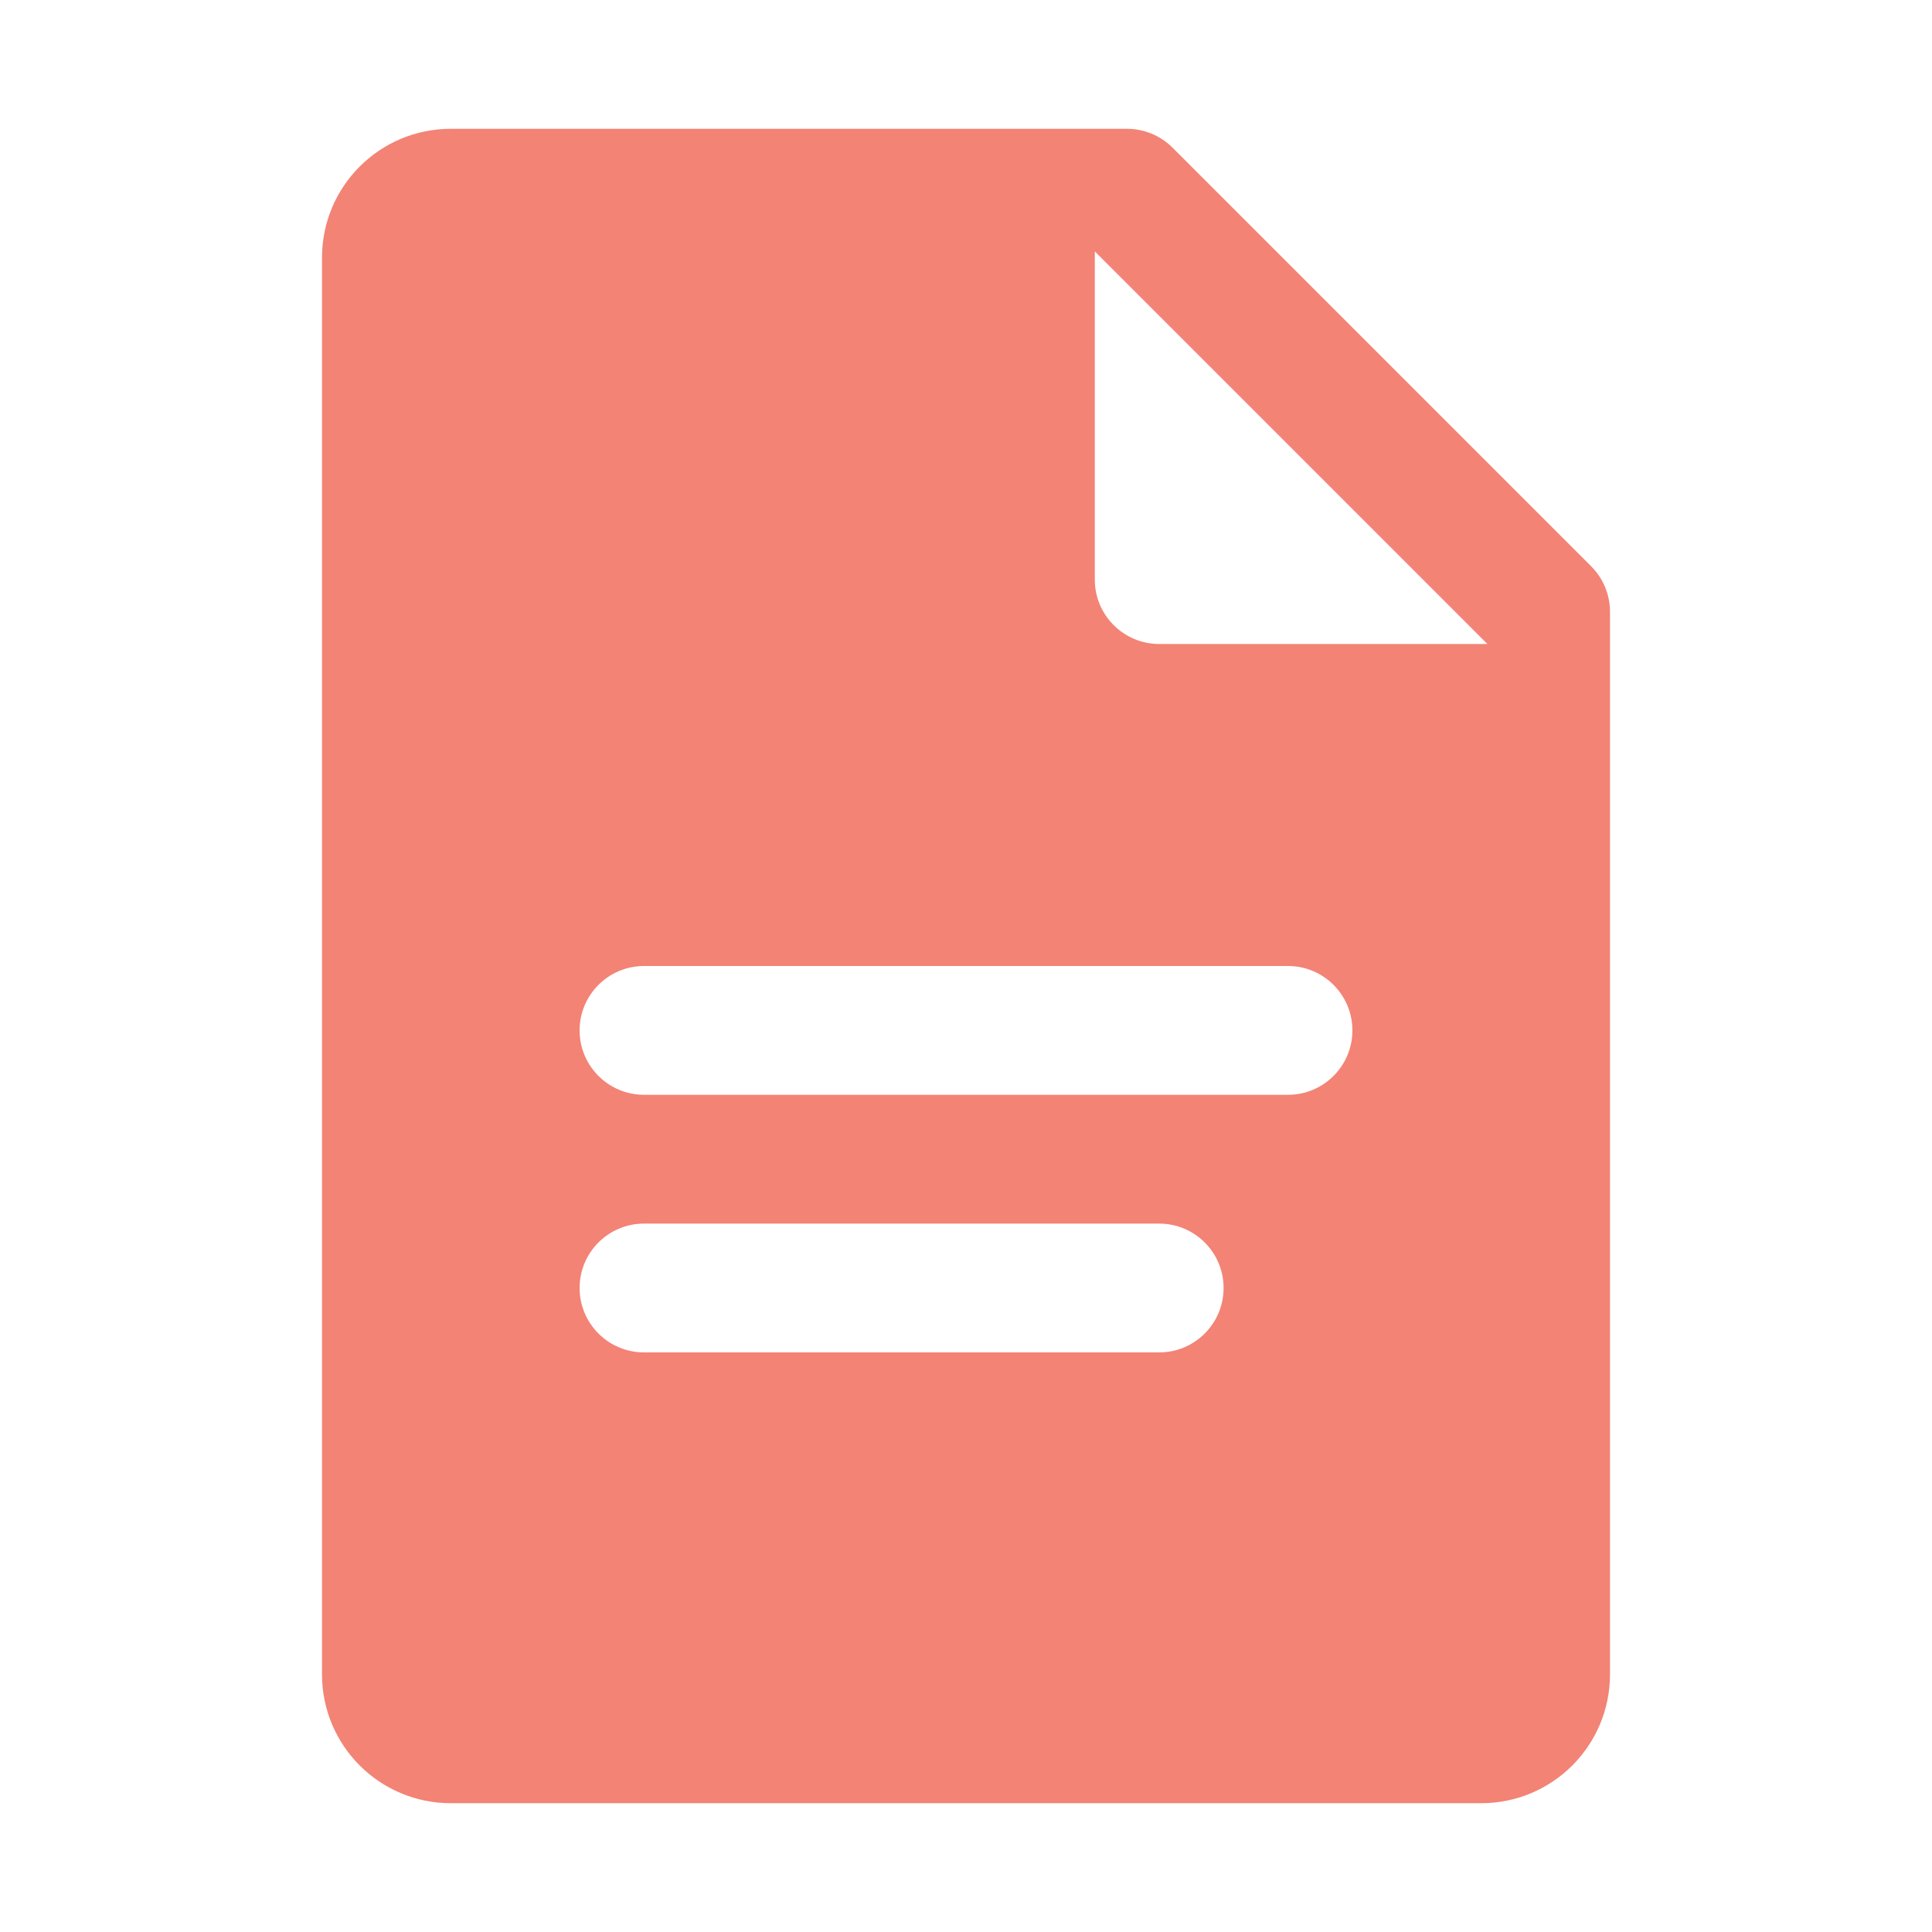
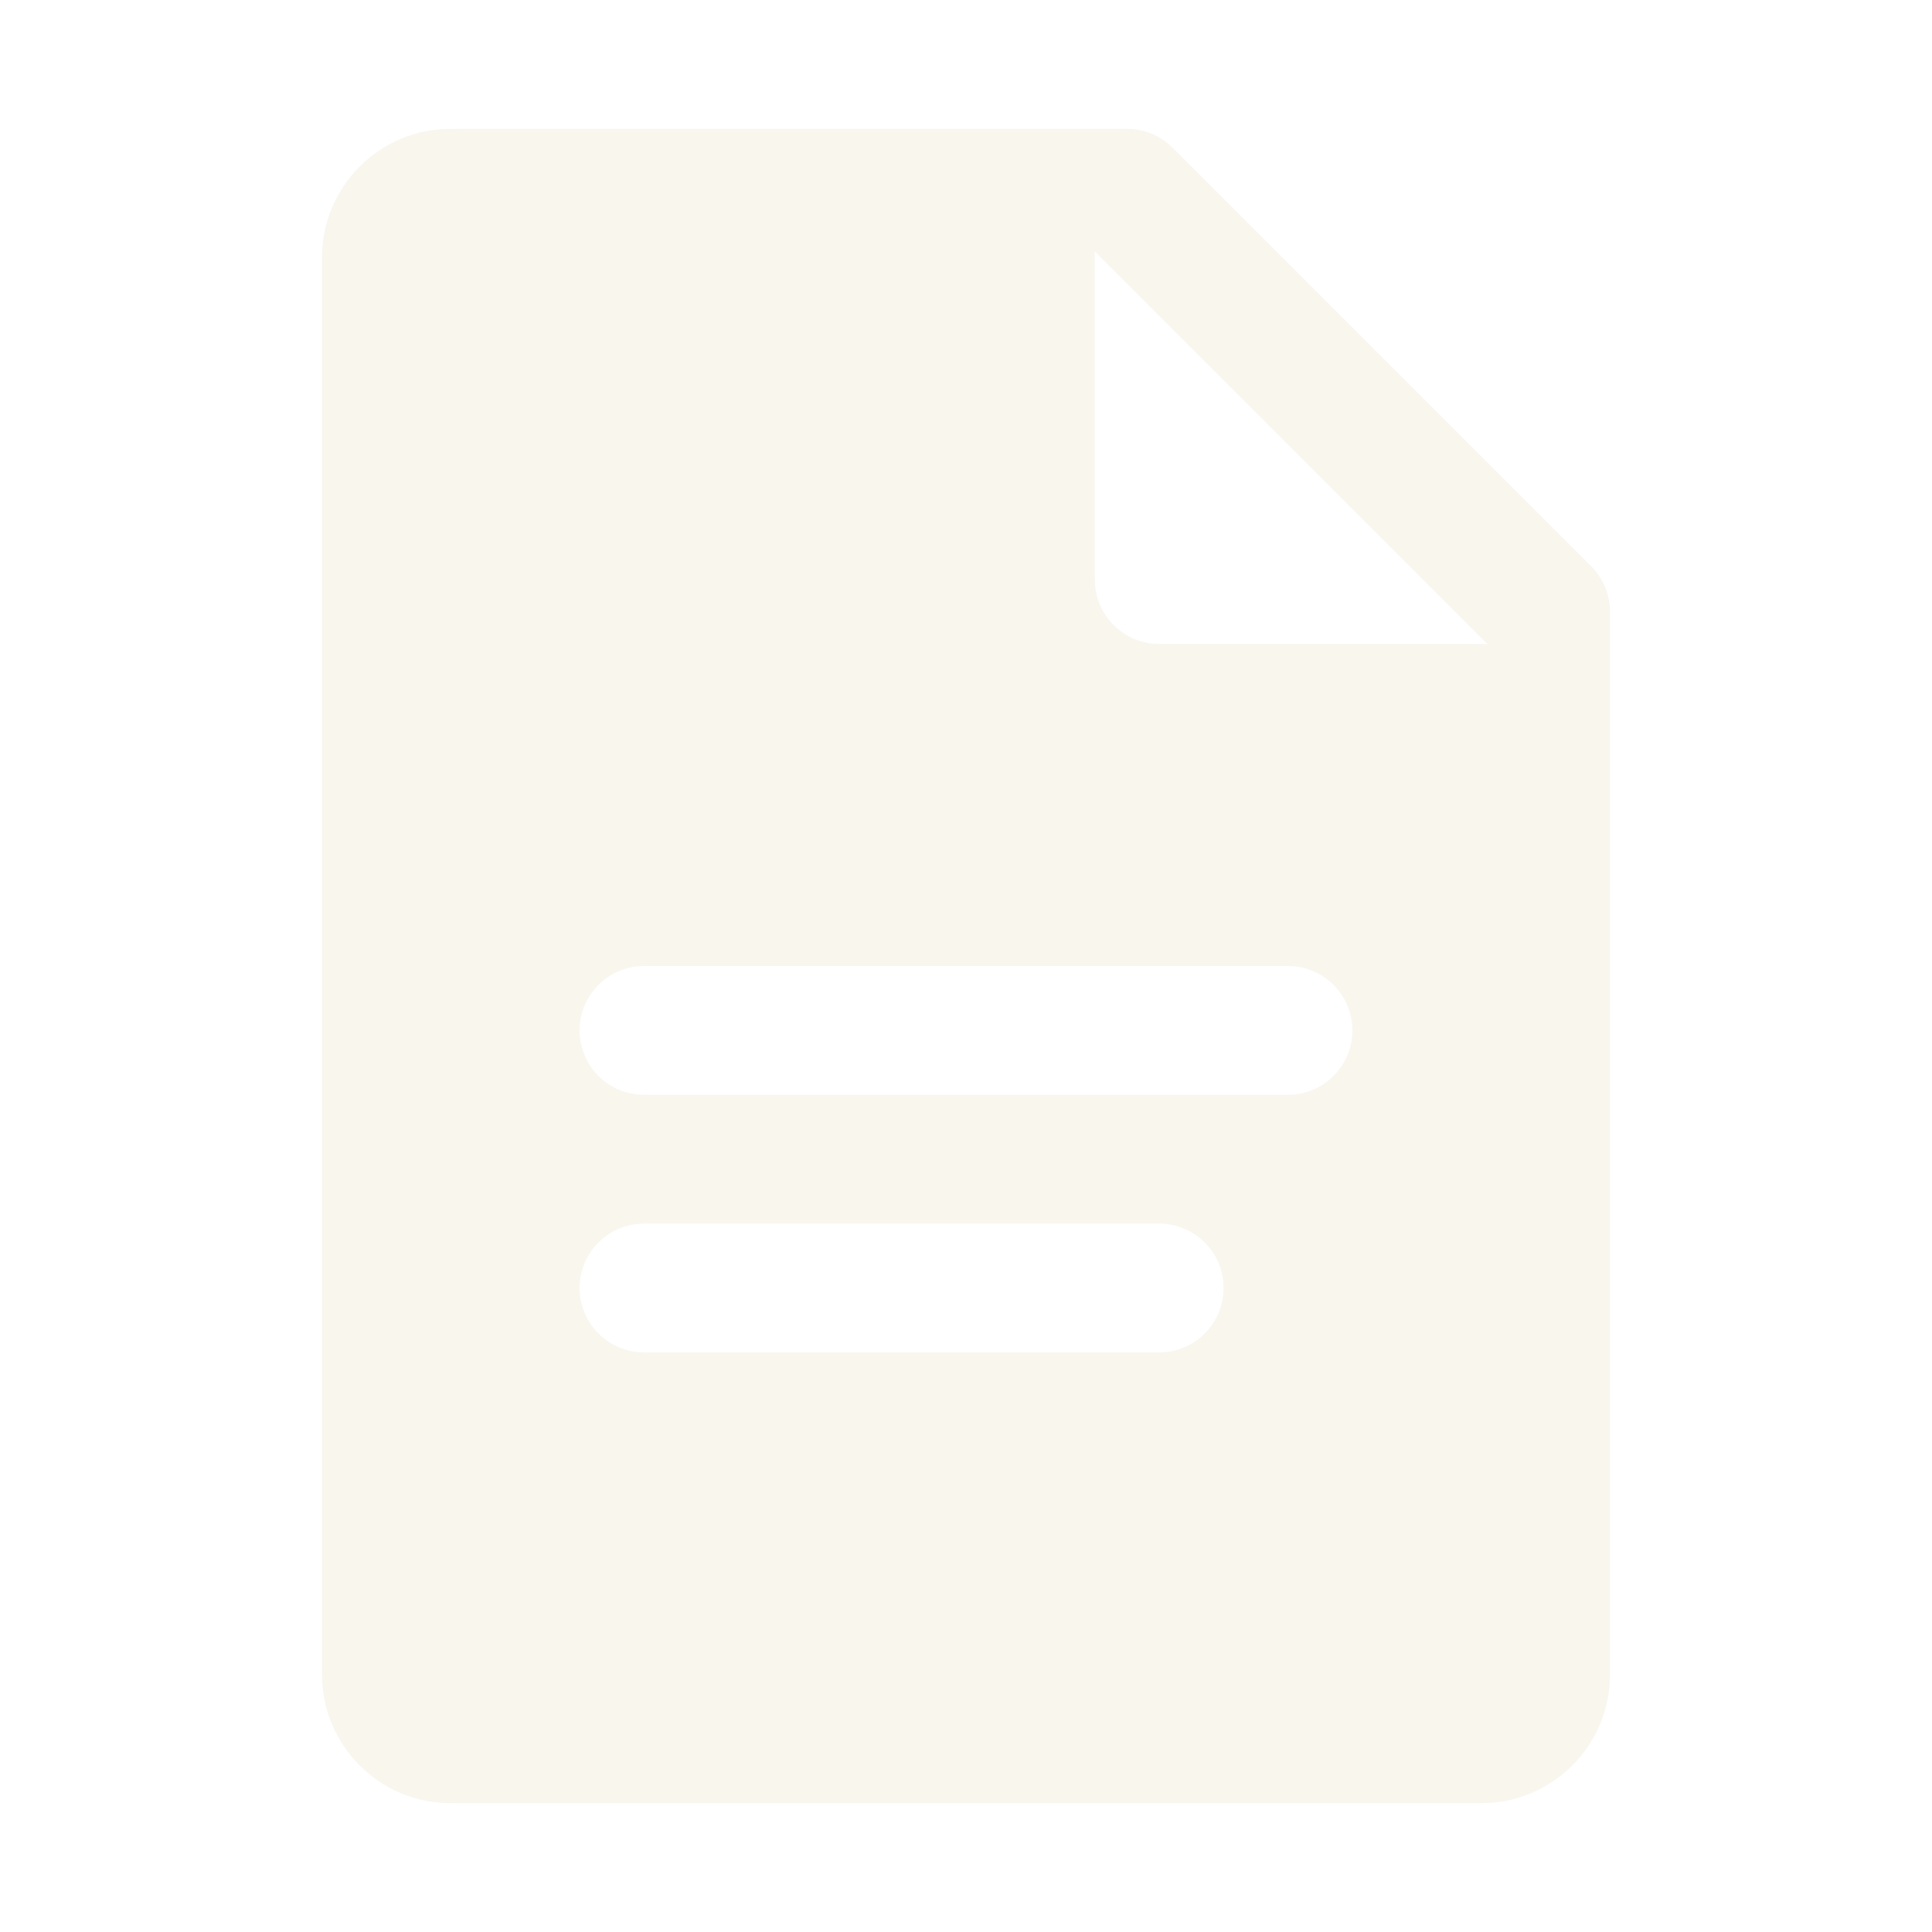
- <svg xmlns="http://www.w3.org/2000/svg" fill="#F38375" viewBox="0 0 30 30" width="70px" height="70px">
+ <svg xmlns="http://www.w3.org/2000/svg" fill="#F9F6EE" viewBox="0 0 30 30" width="70px" height="70px">
  <path d="M24.707,8.793l-6.5-6.5C18.019,2.105,17.765,2,17.5,2H7C5.895,2,5,2.895,5,4v22c0,1.105,0.895,2,2,2h16c1.105,0,2-0.895,2-2 V9.5C25,9.235,24.895,8.981,24.707,8.793z M18,21h-8c-0.552,0-1-0.448-1-1c0-0.552,0.448-1,1-1h8c0.552,0,1,0.448,1,1 C19,20.552,18.552,21,18,21z M20,17H10c-0.552,0-1-0.448-1-1c0-0.552,0.448-1,1-1h10c0.552,0,1,0.448,1,1C21,16.552,20.552,17,20,17 z M18,10c-0.552,0-1-0.448-1-1V3.904L23.096,10H18z" />
</svg>
